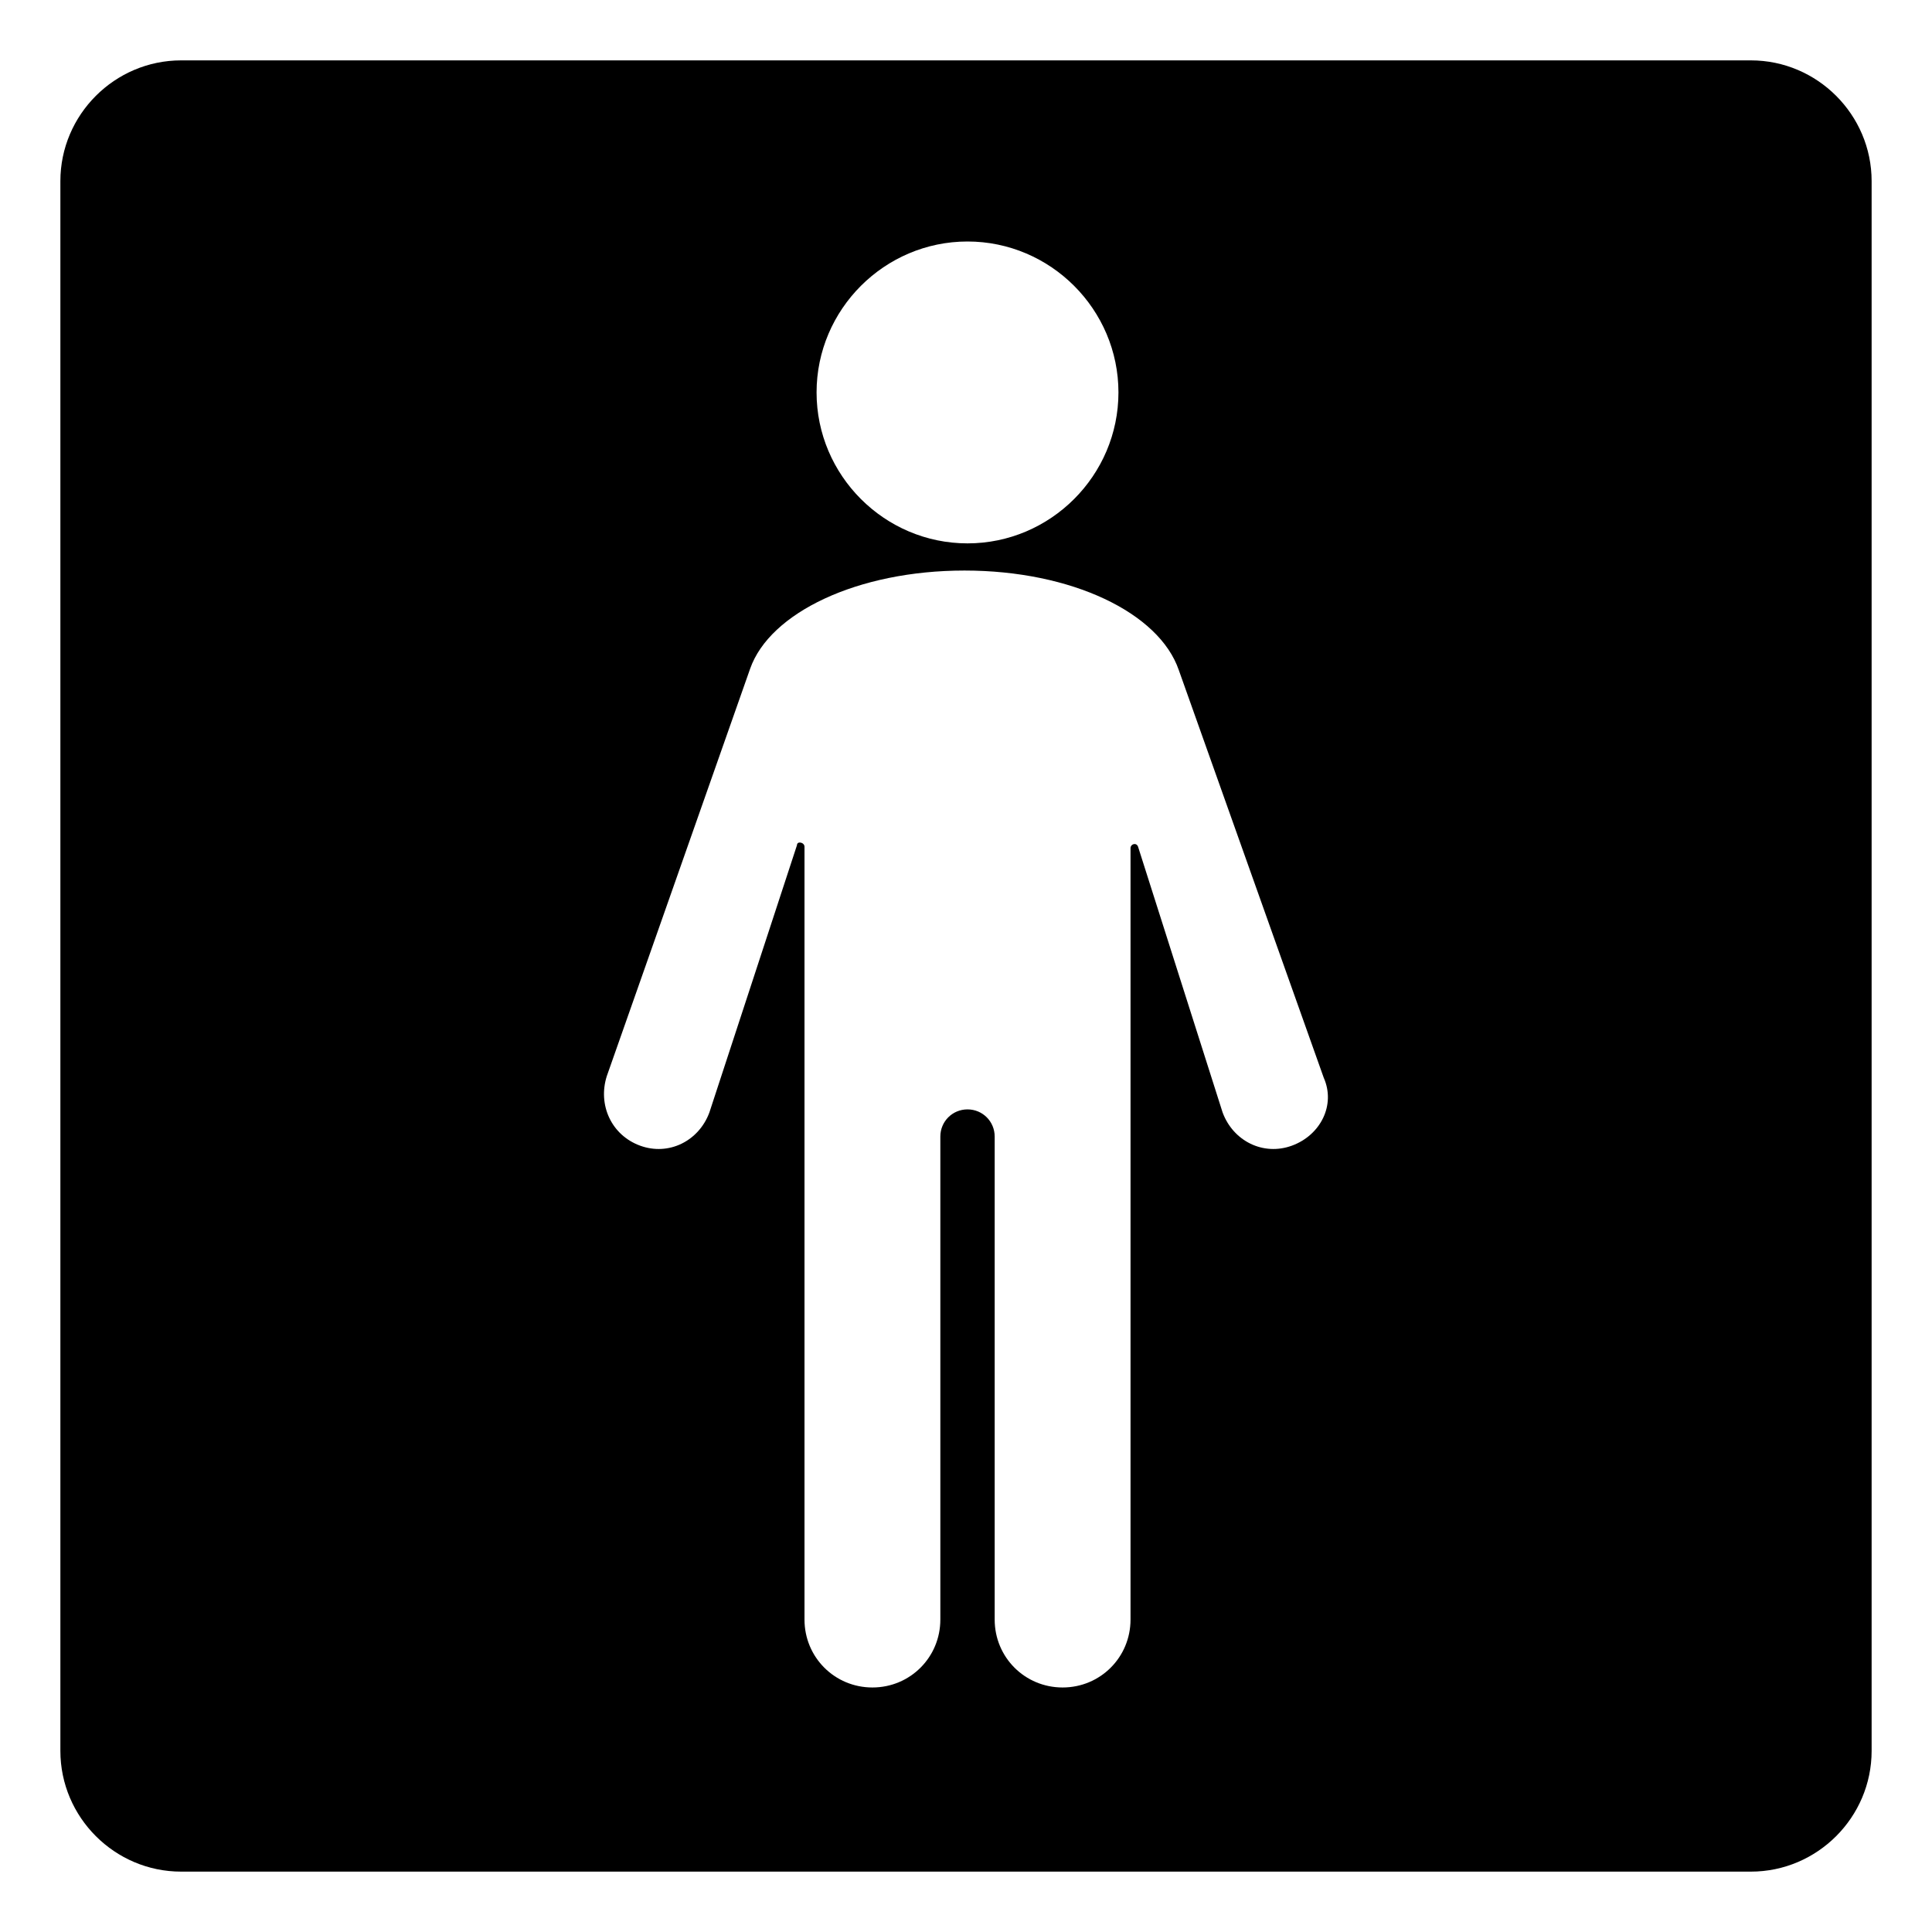
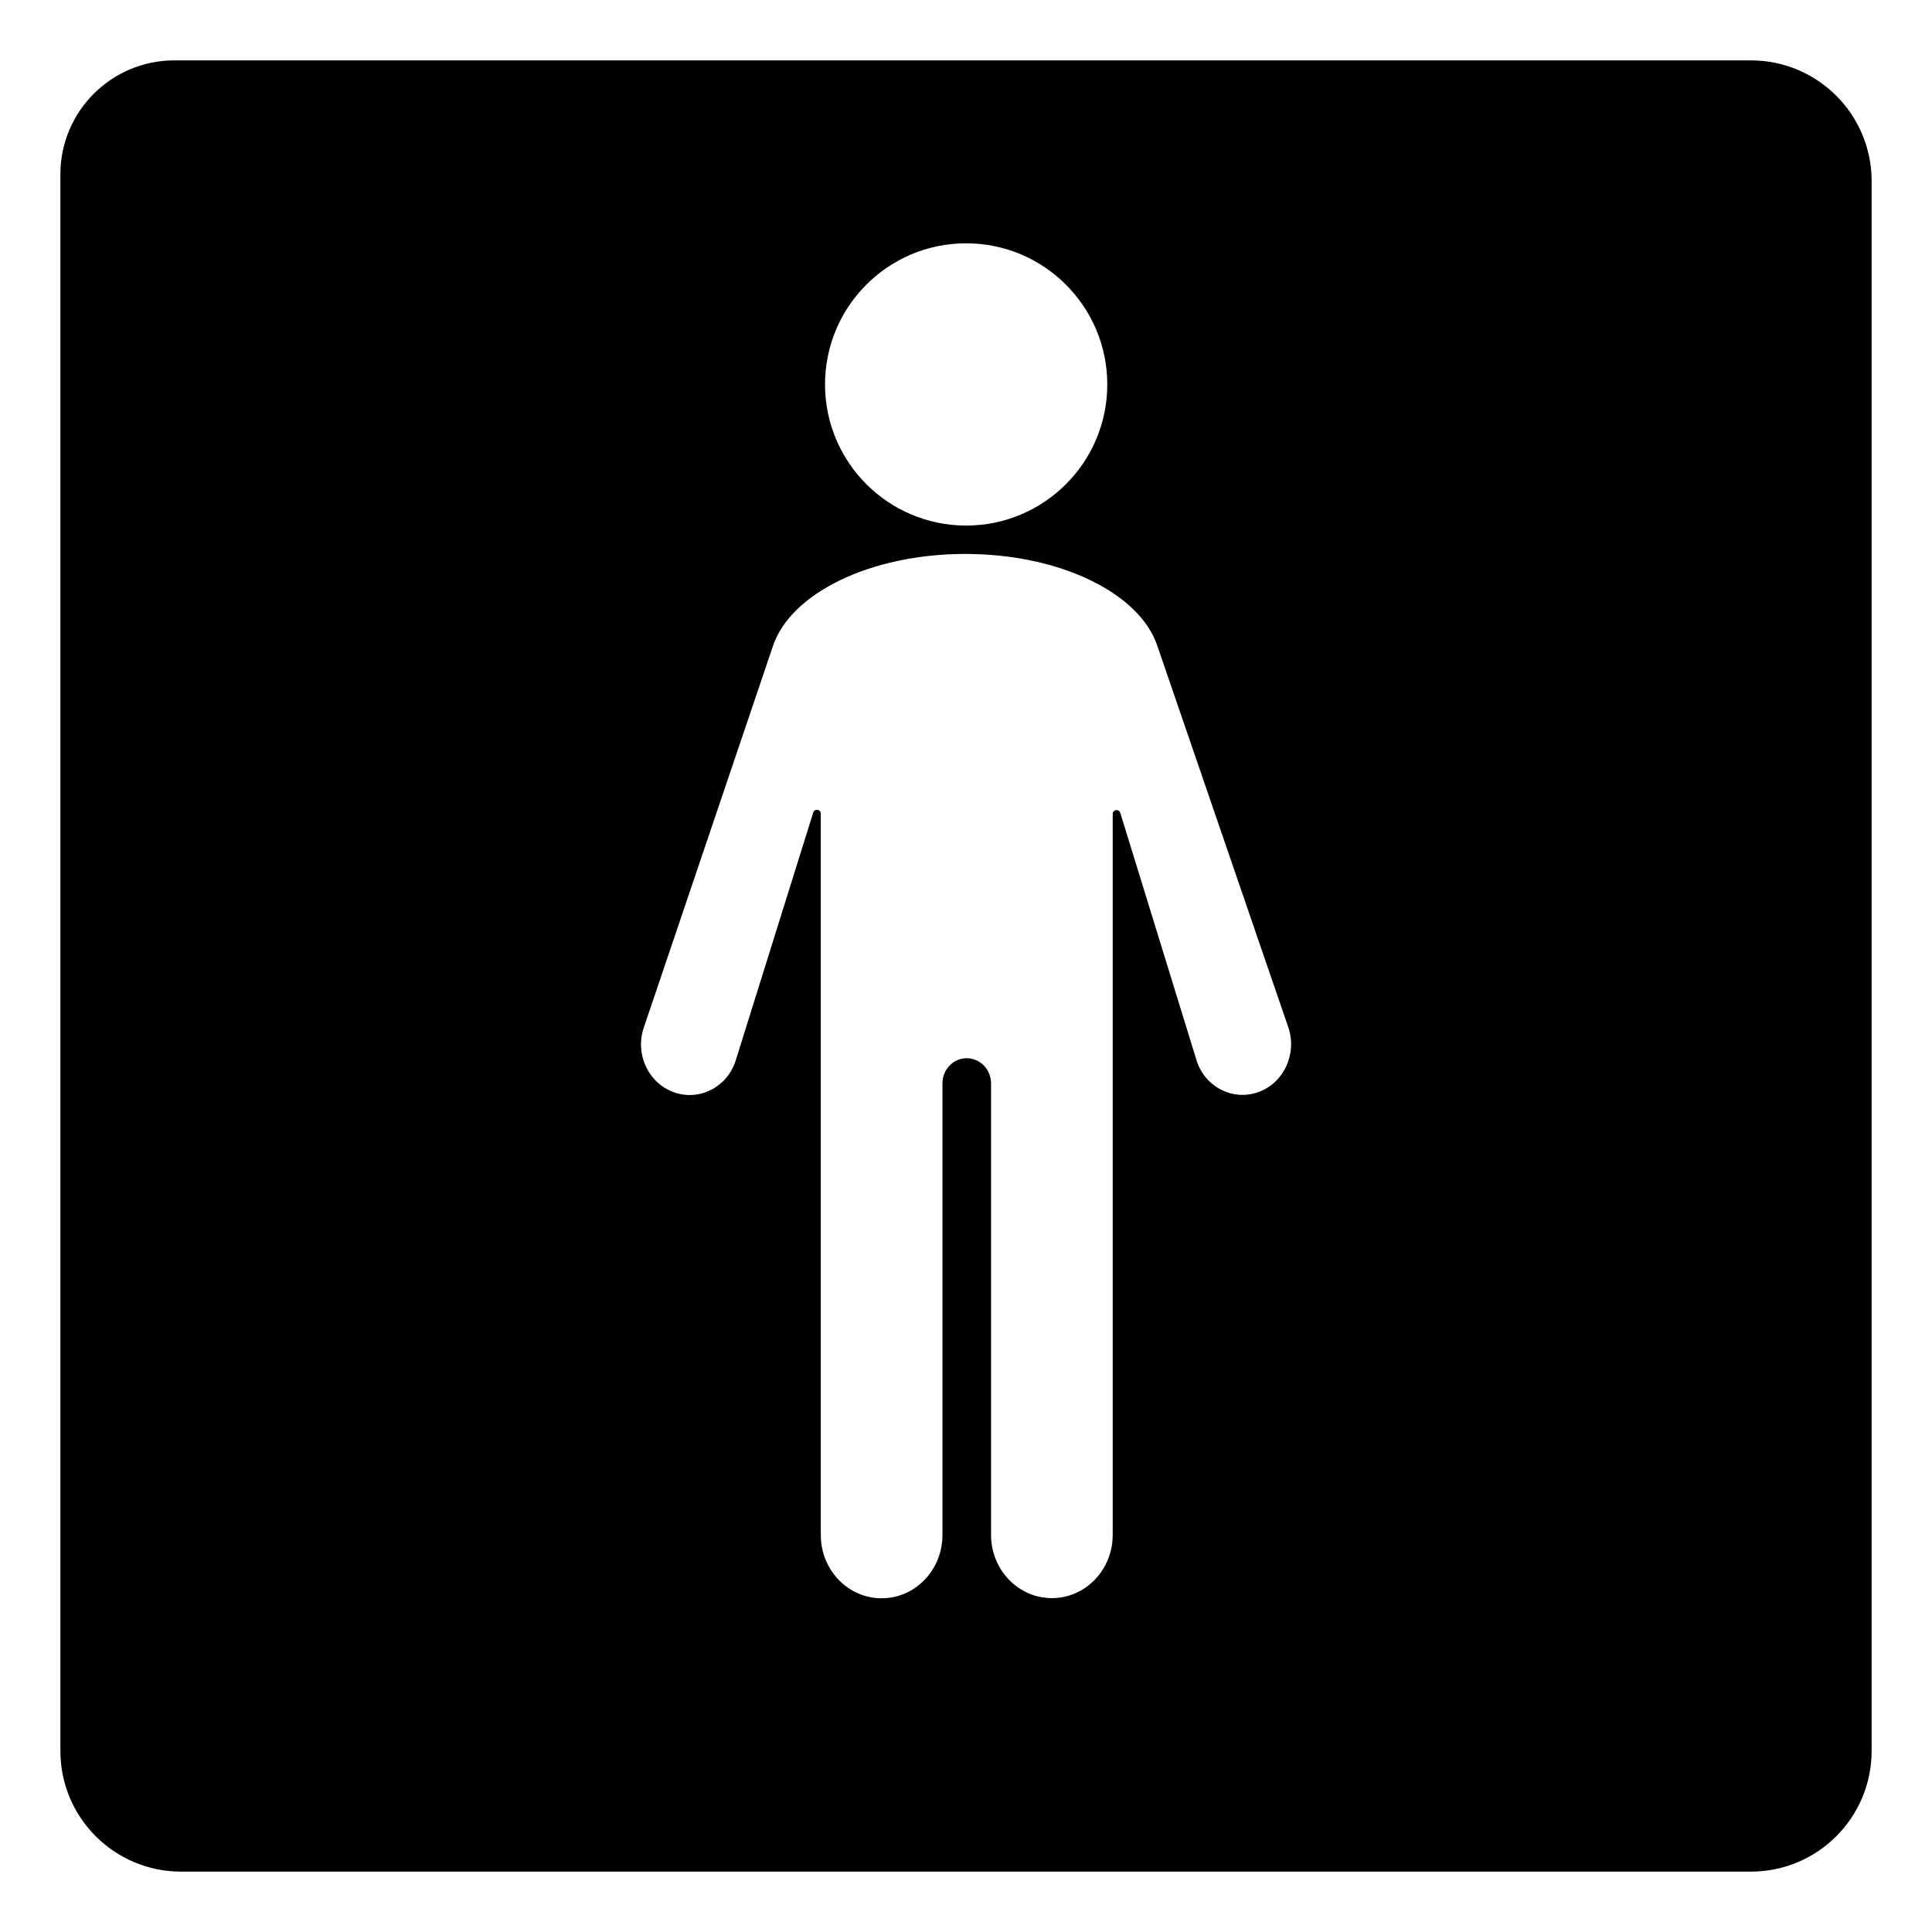
<svg xmlns="http://www.w3.org/2000/svg" viewBox="0 0 128 128">
-   <path d="M116,4H12c-4.4,0-8,3.6-8,8v104c0,4.4,3.6,8,8,8h104c4.4,0,8-3.6,8-8V12C124,7.6,120.4,4,116,4z M64.1,16 c5.5,0,10,4.5,10,10s-4.5,10-10,10s-10-4.5-10-10S58.6,16,64.1,16z M85.6,75.9c-1.9,0.7-3.9-0.3-4.6-2.2l-5.6-17.6 c-0.1-0.3-0.5-0.2-0.5,0.1v51.1c0,2.5-2,4.5-4.5,4.5s-4.5-2-4.5-4.5v-32c0-1-0.8-1.8-1.8-1.8s-1.8,0.8-1.8,1.8v32 c0,2.5-2,4.5-4.5,4.5s-4.5-2-4.5-4.5V56.1c0-0.3-0.5-0.4-0.5-0.1L47,73.7c-0.7,1.9-2.7,2.9-4.6,2.2c-1.9-0.7-2.8-2.7-2.2-4.6l9.5-27 c1.3-3.7,7.1-6.5,14.2-6.5c7.1,0,12.9,2.8,14.2,6.6l9.6,27C88.5,73.2,87.5,75.2,85.6,75.9z" />
+   <path d="M116,4H11.5C7.37,4.03,4.03,7.37,4,11.5V116c0,4.42,3.58,8,8,8h104c4.42,0,8-3.58,8-8V12C124,7.58,120.42,4,116,4z M64.01,16.12c5.16,0,9.35,4.19,9.35,9.35c0,5.16-4.19,9.35-9.35,9.35s-9.35-4.19-9.35-9.35C54.66,20.31,58.84,16.12,64.01,16.12z M42.65,68.09l8.56-25.29c1.16-3.47,6.42-6.1,12.74-6.1c6.34,0,11.61,2.64,12.74,6.13l8.67,25.25c0.58,1.75-0.3,3.66-1.98,4.27 c-1.67,0.61-3.52-0.31-4.09-2.05l-5.07-16.45c-0.1-0.28-0.5-0.22-0.5,0.08v47.76c0,2.31-1.8,4.19-4.03,4.19s-4.03-1.88-4.03-4.19 V71.78c0-0.92-0.72-1.67-1.61-1.67c-0.89,0-1.61,0.74-1.61,1.67v29.92c0,2.31-1.8,4.19-4.03,4.19c-2.23,0-4.03-1.88-4.03-4.19V53.91 c0-0.3-0.41-0.36-0.5-0.08L48.73,70.3c-0.58,1.75-2.42,2.67-4.1,2.06S42.06,69.84,42.65,68.09z" />
</svg>
